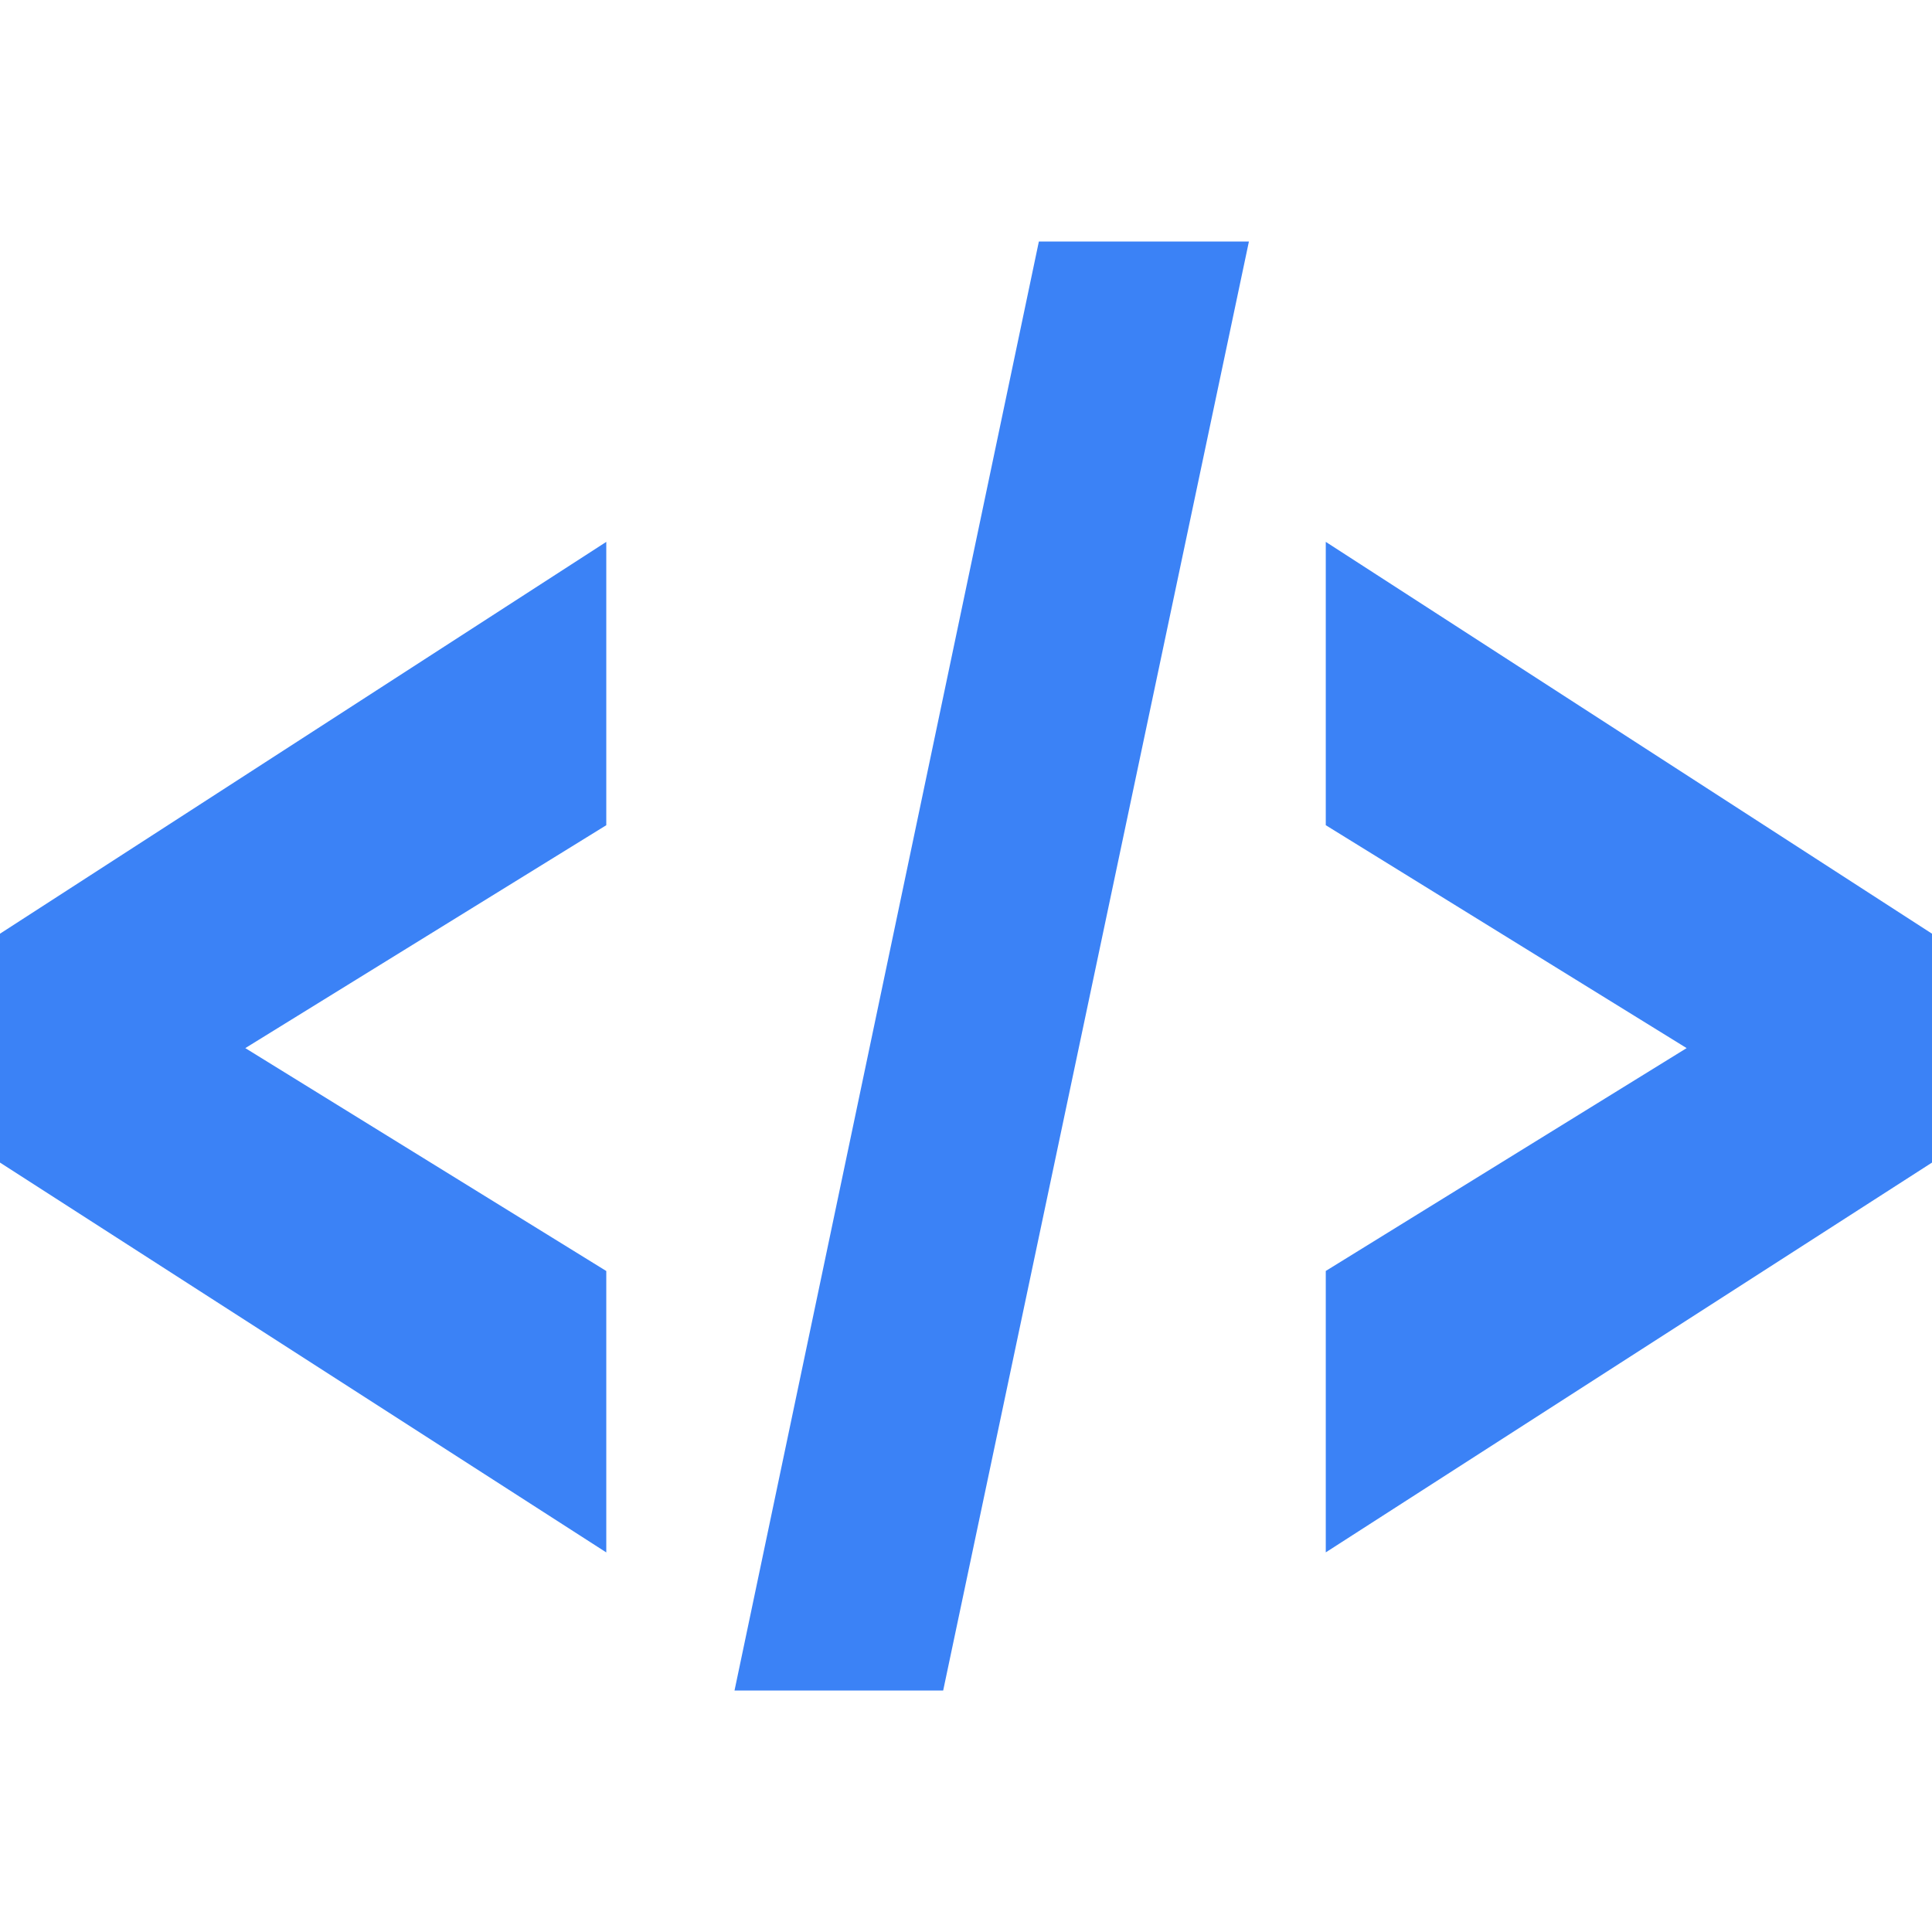
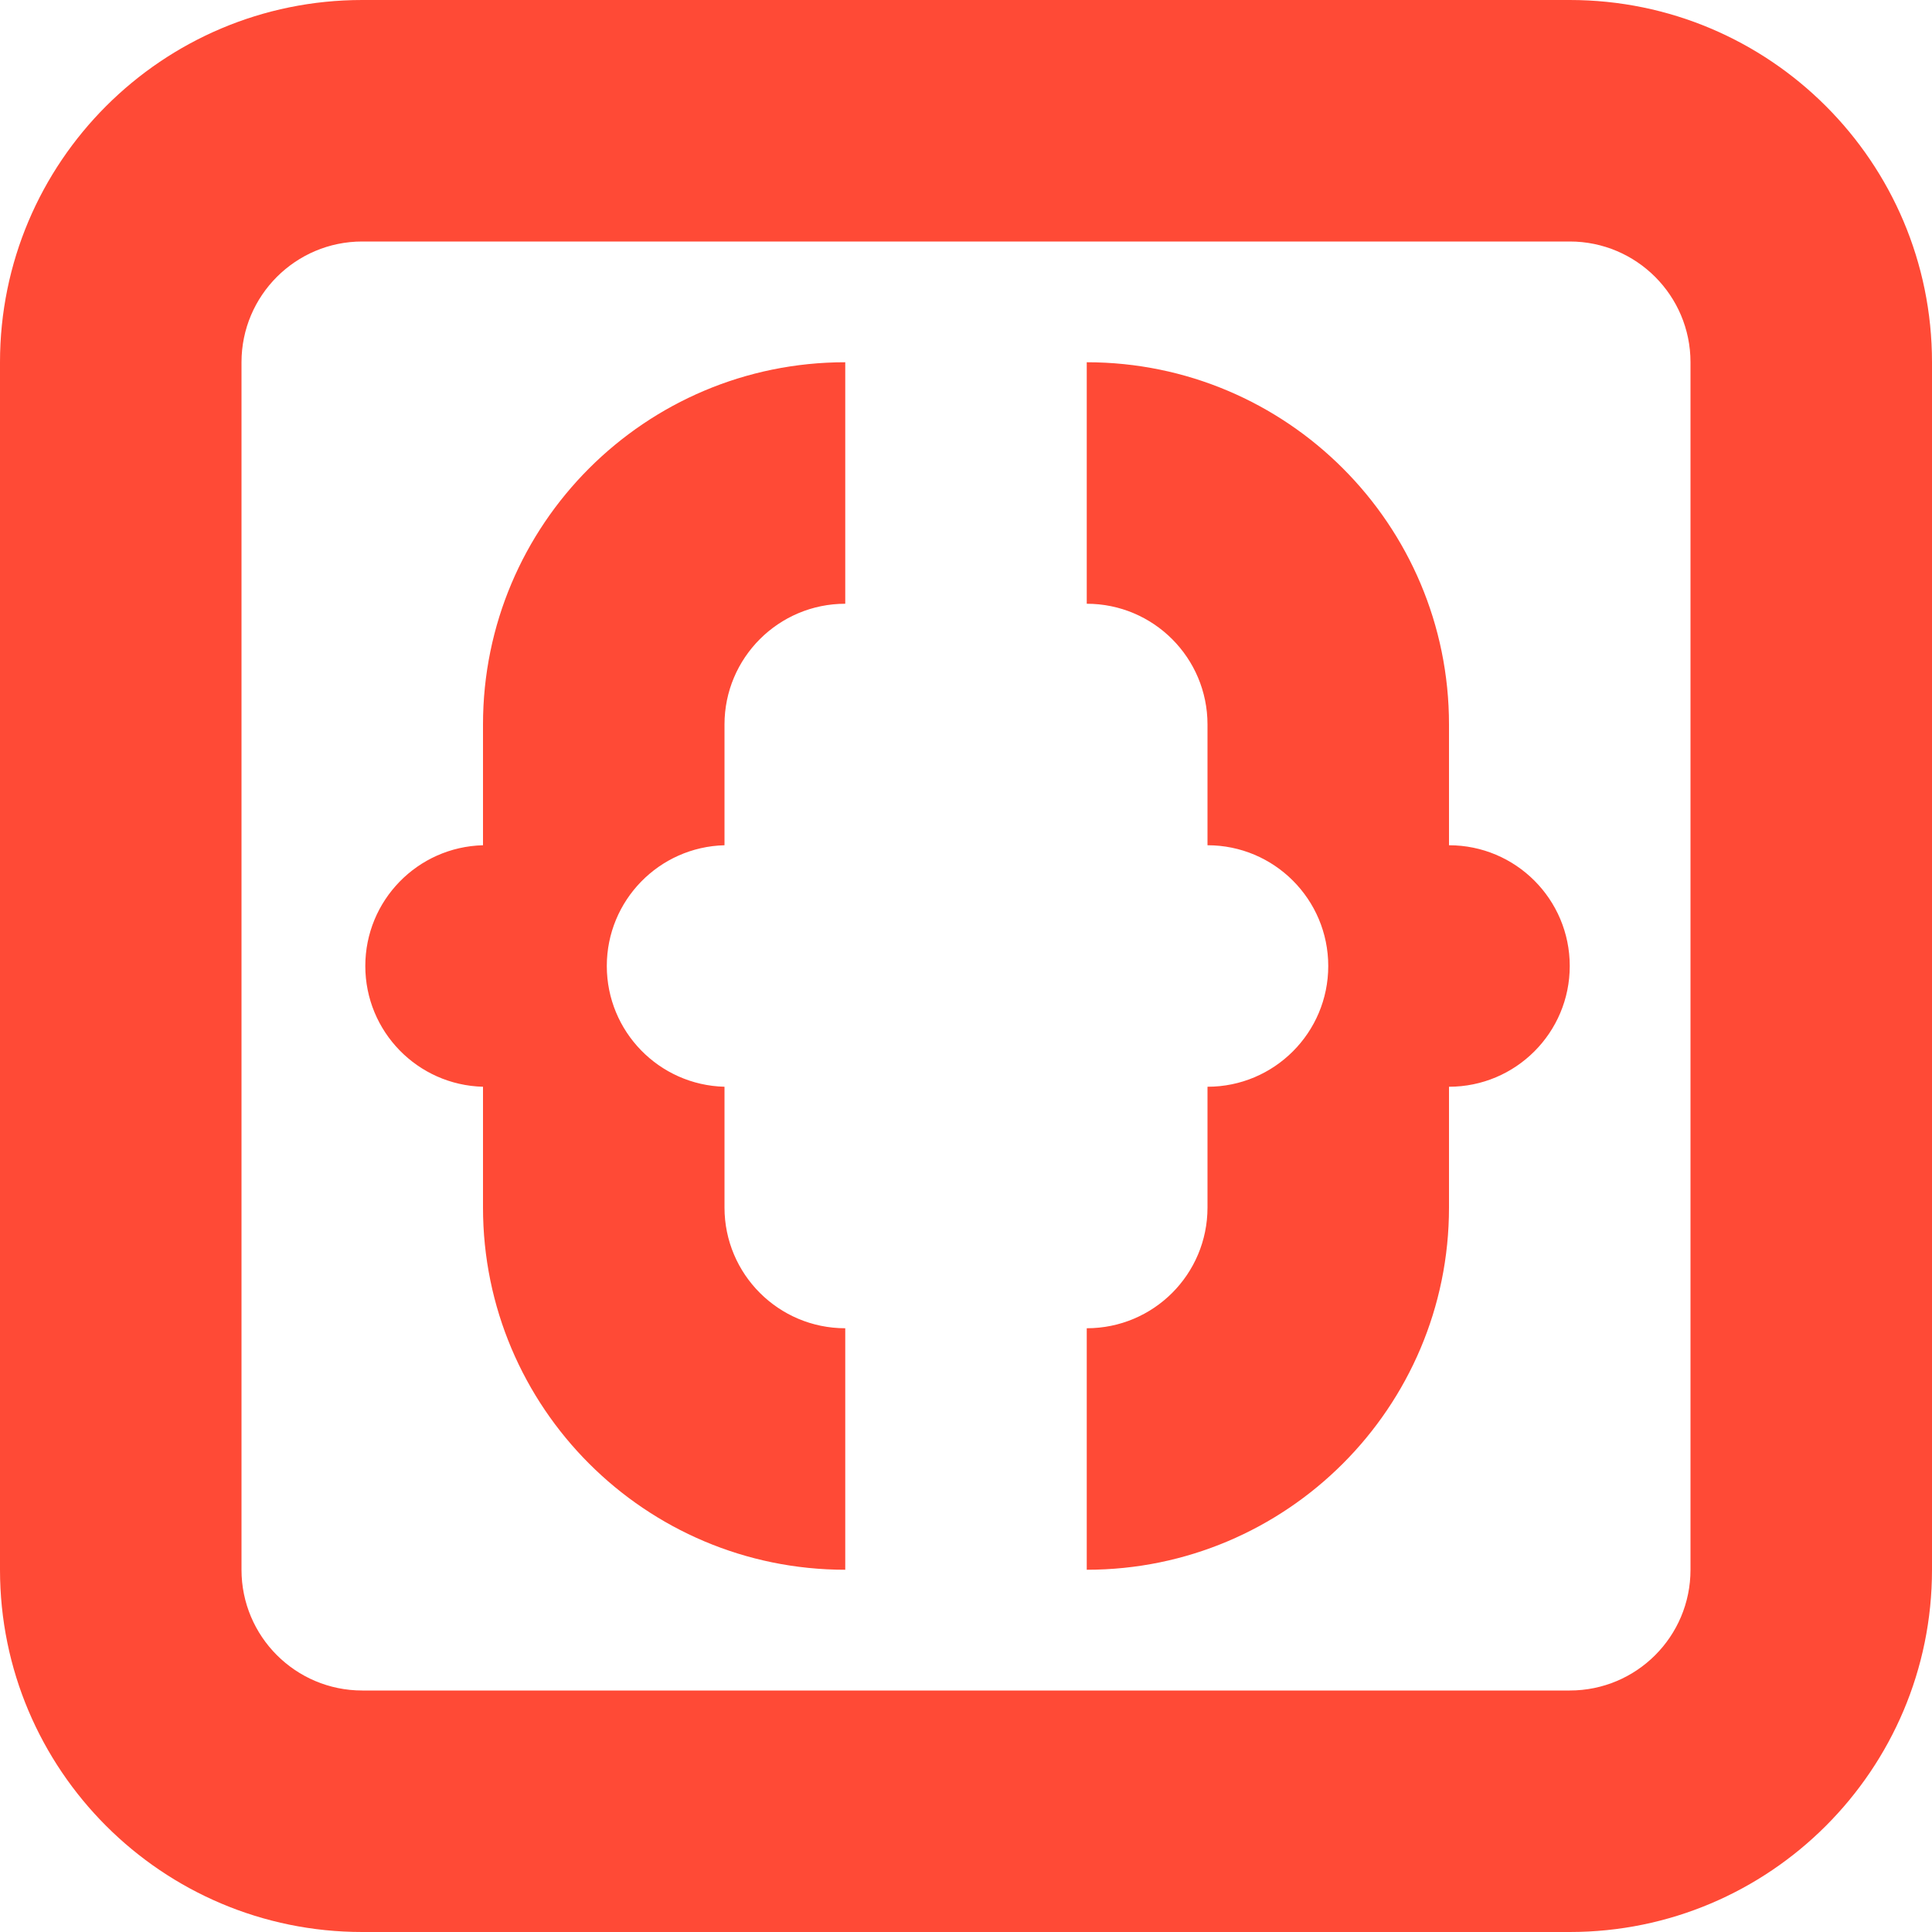
- <svg xmlns="http://www.w3.org/2000/svg" t="1729308821370" class="icon" viewBox="0 0 1024 1024" version="1.1" p-id="6131" width="200" height="200">
-   <path d="M0 616.192l321.344 206.624 0-149.152L130.016 555.52l191.328-118.144L321.344 287.2 0 494.88 0 616.192zM389.312 896l110.592 0 162.048-768-111.328 0L389.312 896zM702.688 287.2l0 150.176 191.264 118.144-191.264 118.112 0 149.152L1024 616.192l0-121.312L702.688 287.2z" fill="#3b82f6" p-id="6132" />
+ <svg xmlns="http://www.w3.org/2000/svg" t="1737625854169" class="icon" viewBox="0 0 1024 1024" version="1.1" p-id="4545" id="mx_n_1737625854170" width="200" height="200">
+   <path d="M832 1024H192c-106.048 0-192-86.016-192-192V192a192 192 0 0 1 192-192h640c105.984 0 192 85.952 192 192v640c0 105.984-86.016 192-192 192z m64-832a64 64 0 0 0-64-64H192C156.672 128 128 156.672 128 192v640a64 64 0 0 0 64 64h640c35.392 0 64-28.608 64-64V192z m-128 384v64c0 105.984-86.016 192-192 192v-128c35.392 0 64-28.608 64-64v-64a64 64 0 1 0 0-128v-64a64 64 0 0 0-64-64V192c105.984 0 192 85.952 192 192v64a64 64 0 1 1 0 128z m-512 64v-64a64.021 64.021 0 0 1 0-128v-64a192 192 0 0 1 192-192v128c-35.328 0-64 28.672-64 64v64a64.021 64.021 0 0 0 0 128v64a64 64 0 0 0 64 64v128c-106.048 0-192-86.016-192-192z" fill="#ff4a36" p-id="4546" />
</svg>
